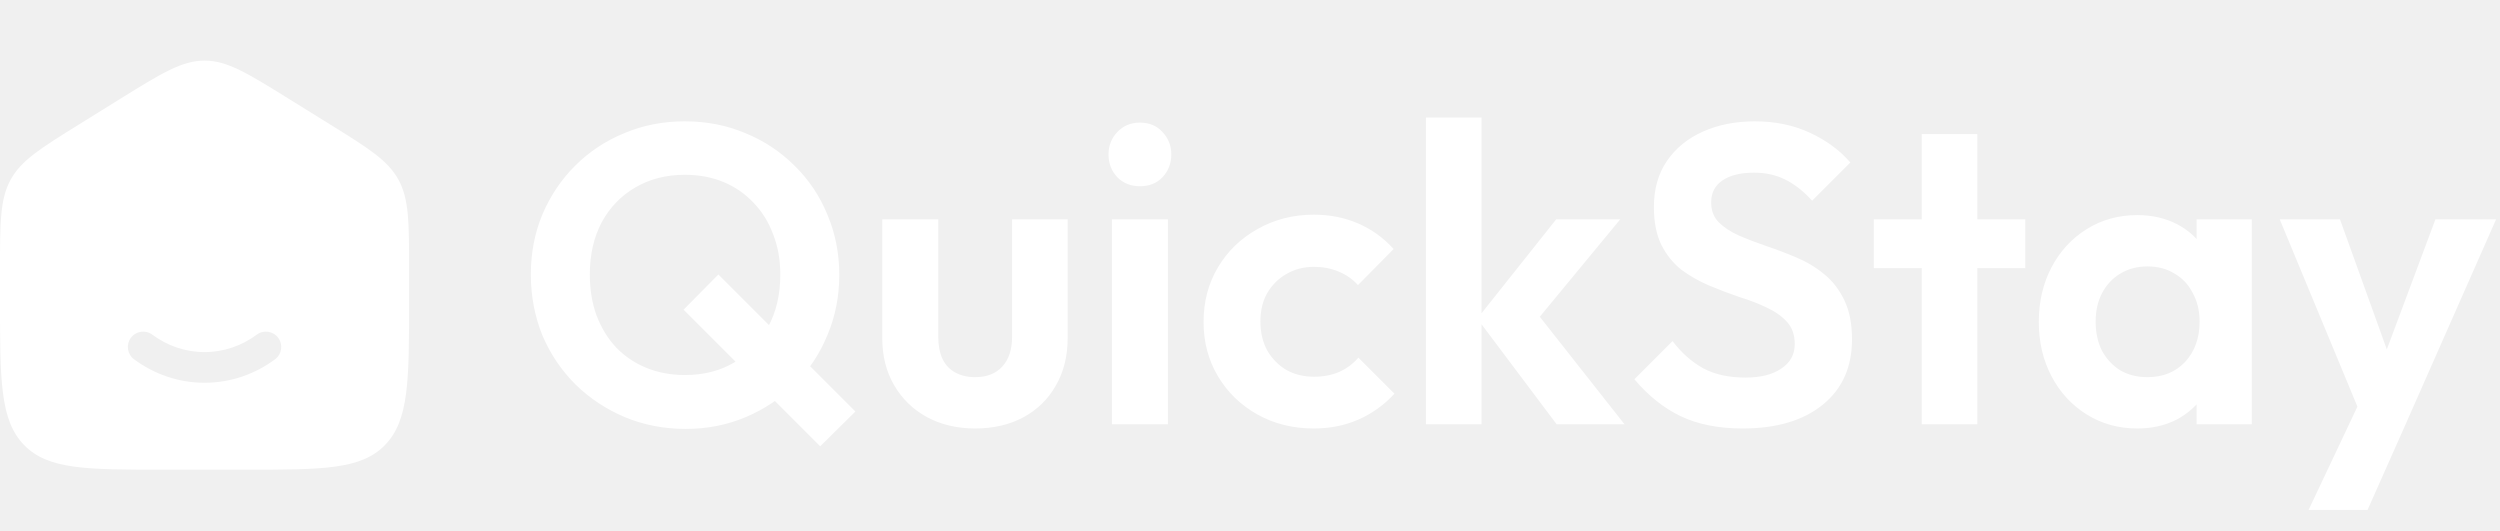
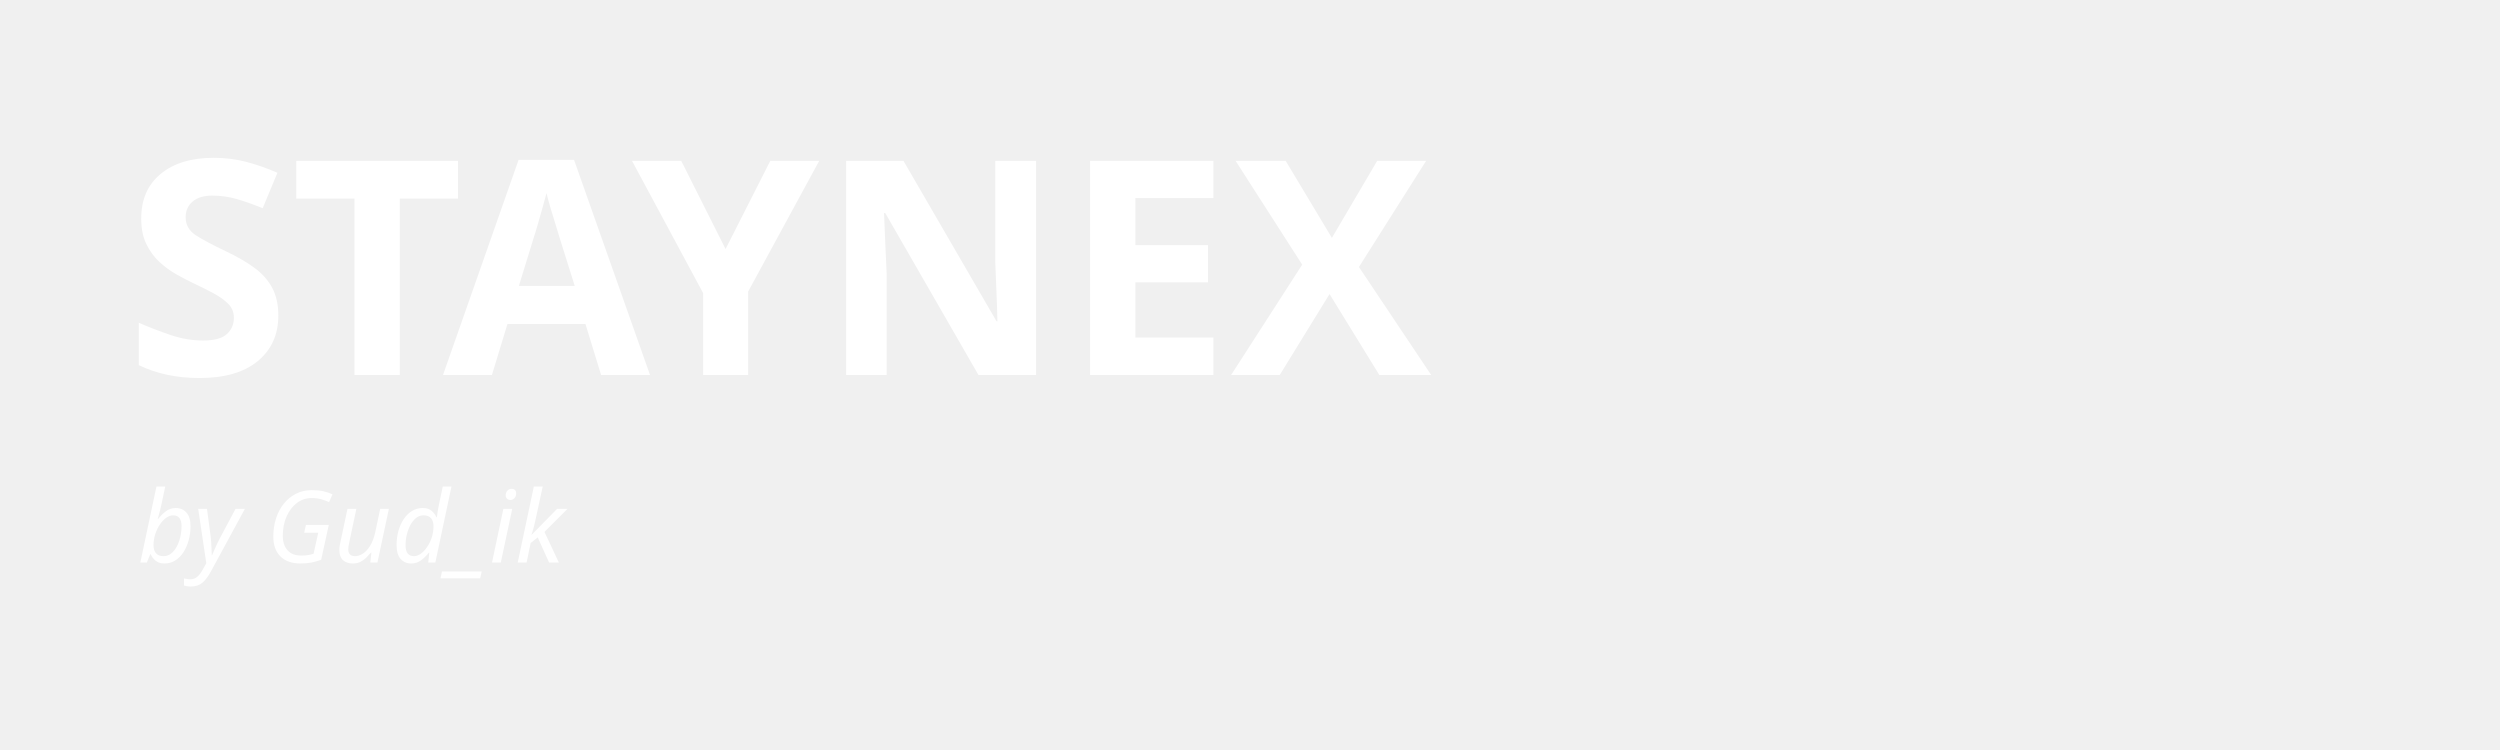
- <svg xmlns="http://www.w3.org/2000/svg" width="165" height="35" viewBox="0 0 165 35" fill="none">
-   <path d="M45.256 28.308C43.819 28.308 42.475 28.047 41.224 27.524C39.992 27.001 38.909 26.283 37.976 25.368C37.043 24.435 36.315 23.352 35.792 22.12C35.288 20.869 35.036 19.535 35.036 18.116C35.036 16.697 35.288 15.381 35.792 14.168C36.315 12.936 37.033 11.863 37.948 10.948C38.881 10.015 39.964 9.296 41.196 8.792C42.428 8.269 43.763 8.008 45.2 8.008C46.637 8.008 47.972 8.269 49.204 8.792C50.436 9.296 51.519 10.015 52.452 10.948C53.385 11.863 54.104 12.936 54.608 14.168C55.131 15.4 55.392 16.725 55.392 18.144C55.392 19.563 55.131 20.888 54.608 22.12C54.104 23.352 53.385 24.435 52.452 25.368C51.537 26.283 50.464 27.001 49.232 27.524C48 28.047 46.675 28.308 45.256 28.308ZM54.132 29.456L45.116 20.44L47.412 18.116L56.456 27.16L54.132 29.456ZM45.2 24.752C46.451 24.752 47.543 24.472 48.476 23.912C49.428 23.352 50.165 22.577 50.688 21.588C51.229 20.599 51.5 19.441 51.5 18.116C51.5 17.145 51.341 16.259 51.024 15.456C50.725 14.653 50.296 13.963 49.736 13.384C49.176 12.787 48.513 12.329 47.748 12.012C46.983 11.695 46.133 11.536 45.2 11.536C43.968 11.536 42.876 11.816 41.924 12.376C40.991 12.917 40.253 13.683 39.712 14.672C39.189 15.661 38.928 16.809 38.928 18.116C38.928 19.105 39.077 20.011 39.376 20.832C39.693 21.653 40.123 22.353 40.664 22.932C41.224 23.511 41.887 23.959 42.652 24.276C43.436 24.593 44.285 24.752 45.2 24.752ZM64.361 28.28C63.166 28.28 62.102 28.028 61.169 27.524C60.254 27.02 59.535 26.32 59.013 25.424C58.49 24.528 58.229 23.492 58.229 22.316V14.476H61.925V22.232C61.925 22.792 62.018 23.277 62.205 23.688C62.391 24.08 62.671 24.379 63.045 24.584C63.418 24.789 63.857 24.892 64.361 24.892C65.126 24.892 65.723 24.659 66.153 24.192C66.582 23.725 66.797 23.072 66.797 22.232V14.476H70.465V22.316C70.465 23.511 70.203 24.556 69.681 25.452C69.177 26.348 68.458 27.048 67.525 27.552C66.61 28.037 65.555 28.28 64.361 28.28ZM73.386 28V14.476H77.082V28H73.386ZM75.234 12.292C74.636 12.292 74.142 12.096 73.75 11.704C73.358 11.293 73.162 10.789 73.162 10.192C73.162 9.613 73.358 9.119 73.75 8.708C74.142 8.297 74.636 8.092 75.234 8.092C75.85 8.092 76.344 8.297 76.718 8.708C77.11 9.119 77.306 9.613 77.306 10.192C77.306 10.789 77.11 11.293 76.718 11.704C76.344 12.096 75.85 12.292 75.234 12.292ZM86.715 28.28C85.334 28.28 84.092 27.972 82.991 27.356C81.89 26.74 81.022 25.9 80.387 24.836C79.752 23.772 79.435 22.577 79.435 21.252C79.435 19.908 79.752 18.704 80.387 17.64C81.022 16.576 81.89 15.736 82.991 15.12C84.111 14.485 85.352 14.168 86.715 14.168C87.779 14.168 88.759 14.364 89.655 14.756C90.551 15.148 91.326 15.708 91.979 16.436L89.627 18.816C89.272 18.424 88.843 18.125 88.339 17.92C87.854 17.715 87.312 17.612 86.715 17.612C86.043 17.612 85.436 17.771 84.895 18.088C84.372 18.387 83.952 18.807 83.635 19.348C83.336 19.871 83.187 20.496 83.187 21.224C83.187 21.933 83.336 22.568 83.635 23.128C83.952 23.669 84.372 24.099 84.895 24.416C85.436 24.715 86.043 24.864 86.715 24.864C87.331 24.864 87.882 24.761 88.367 24.556C88.871 24.332 89.3 24.015 89.655 23.604L92.035 25.984C91.344 26.731 90.551 27.3 89.655 27.692C88.759 28.084 87.779 28.28 86.715 28.28ZM102.736 28L97.5 21.028L102.708 14.476H106.936L100.832 21.868L100.972 20.076L107.216 28H102.736ZM94.112 28V7.756H97.78V28H94.112ZM115.009 28.28C113.423 28.28 112.06 28.009 110.921 27.468C109.801 26.927 108.784 26.115 107.869 25.032L110.389 22.512C110.968 23.277 111.64 23.875 112.405 24.304C113.171 24.715 114.104 24.92 115.205 24.92C116.195 24.92 116.979 24.724 117.557 24.332C118.155 23.94 118.453 23.399 118.453 22.708C118.453 22.111 118.285 21.625 117.949 21.252C117.613 20.879 117.165 20.561 116.605 20.3C116.064 20.039 115.457 19.805 114.785 19.6C114.132 19.376 113.469 19.124 112.797 18.844C112.144 18.564 111.537 18.219 110.977 17.808C110.436 17.379 109.997 16.837 109.661 16.184C109.325 15.512 109.157 14.672 109.157 13.664C109.157 12.469 109.447 11.452 110.025 10.612C110.604 9.772 111.397 9.128 112.405 8.68C113.413 8.232 114.552 8.008 115.821 8.008C117.165 8.008 118.379 8.26 119.461 8.764C120.544 9.268 121.431 9.921 122.121 10.724L119.601 13.244C119.023 12.609 118.425 12.143 117.809 11.844C117.212 11.545 116.531 11.396 115.765 11.396C114.888 11.396 114.197 11.564 113.693 11.9C113.189 12.236 112.937 12.721 112.937 13.356C112.937 13.897 113.105 14.336 113.441 14.672C113.777 15.008 114.216 15.297 114.757 15.54C115.317 15.783 115.924 16.016 116.577 16.24C117.249 16.464 117.912 16.716 118.565 16.996C119.237 17.276 119.844 17.64 120.385 18.088C120.945 18.536 121.393 19.115 121.729 19.824C122.065 20.515 122.233 21.373 122.233 22.4C122.233 24.229 121.589 25.667 120.301 26.712C119.013 27.757 117.249 28.28 115.009 28.28ZM126.835 28V8.848H130.503V28H126.835ZM123.671 17.696V14.476H133.667V17.696H123.671ZM141.057 28.28C139.825 28.28 138.715 27.972 137.725 27.356C136.736 26.74 135.961 25.9 135.401 24.836C134.841 23.772 134.561 22.577 134.561 21.252C134.561 19.908 134.841 18.704 135.401 17.64C135.961 16.576 136.736 15.736 137.725 15.12C138.715 14.504 139.825 14.196 141.057 14.196C142.028 14.196 142.896 14.392 143.661 14.784C144.427 15.176 145.033 15.727 145.481 16.436C145.948 17.127 146.2 17.911 146.237 18.788V23.66C146.2 24.556 145.948 25.349 145.481 26.04C145.033 26.731 144.427 27.281 143.661 27.692C142.896 28.084 142.028 28.28 141.057 28.28ZM141.729 24.892C142.756 24.892 143.587 24.556 144.221 23.884C144.856 23.193 145.173 22.307 145.173 21.224C145.173 20.515 145.024 19.889 144.725 19.348C144.445 18.788 144.044 18.359 143.521 18.06C143.017 17.743 142.42 17.584 141.729 17.584C141.057 17.584 140.46 17.743 139.937 18.06C139.433 18.359 139.032 18.788 138.733 19.348C138.453 19.889 138.313 20.515 138.313 21.224C138.313 21.952 138.453 22.596 138.733 23.156C139.032 23.697 139.433 24.127 139.937 24.444C140.46 24.743 141.057 24.892 141.729 24.892ZM144.977 28V24.36L145.565 21.056L144.977 17.808V14.476H148.617V28H144.977ZM156.118 28.112L150.462 14.476H154.438L158.19 24.892H156.846L160.738 14.476H164.742L158.722 28.112H156.118ZM152.366 33.656L156.482 24.948L158.722 28.112L156.258 33.656H152.366Z" fill="white" />
-   <path fill-rule="evenodd" clip-rule="evenodd" d="M0.701 11.861C8.04663e-08 13.141 0 14.686 0 17.775V19.829C0 25.095 1.60933e-07 27.728 1.582 29.364C3.163 31 5.709 31 10.8 31H16.2C21.291 31 23.837 31 25.418 29.364C27 27.728 27 25.095 27 19.829V17.775C27 14.686 27 13.141 26.299 11.861C25.598 10.58 24.318 9.785 21.757 8.196L19.057 6.52C16.349 4.84 14.996 4 13.5 4C12.004 4 10.651 4.84 7.943 6.52L5.243 8.196C2.682 9.785 1.402 10.58 0.701 11.861ZM10.053 22.087C9.604 21.754 8.97 21.848 8.637 22.297C8.304 22.746 8.398 23.381 8.847 23.713C10.16 24.686 11.765 25.262 13.5 25.262C15.235 25.262 16.84 24.686 18.153 23.713C18.602 23.381 18.696 22.746 18.363 22.297C18.03 21.848 17.396 21.754 16.947 22.087C15.964 22.815 14.777 23.238 13.5 23.238C12.223 23.238 11.036 22.815 10.053 22.087Z" fill="white" />
+ <svg xmlns="http://www.w3.org/2000/svg" width="400" height="120" version="1.1">
+   <text x="20" y="60" fill="white" style="font-family:sans-serif; font-size:48px; font-weight:bold;">STAYNEX</text>
+   <text x="22" y="90" fill="white" style="font-family:sans-serif; font-size:16px; font-style:italic;">by Gud_ik</text>
</svg>
